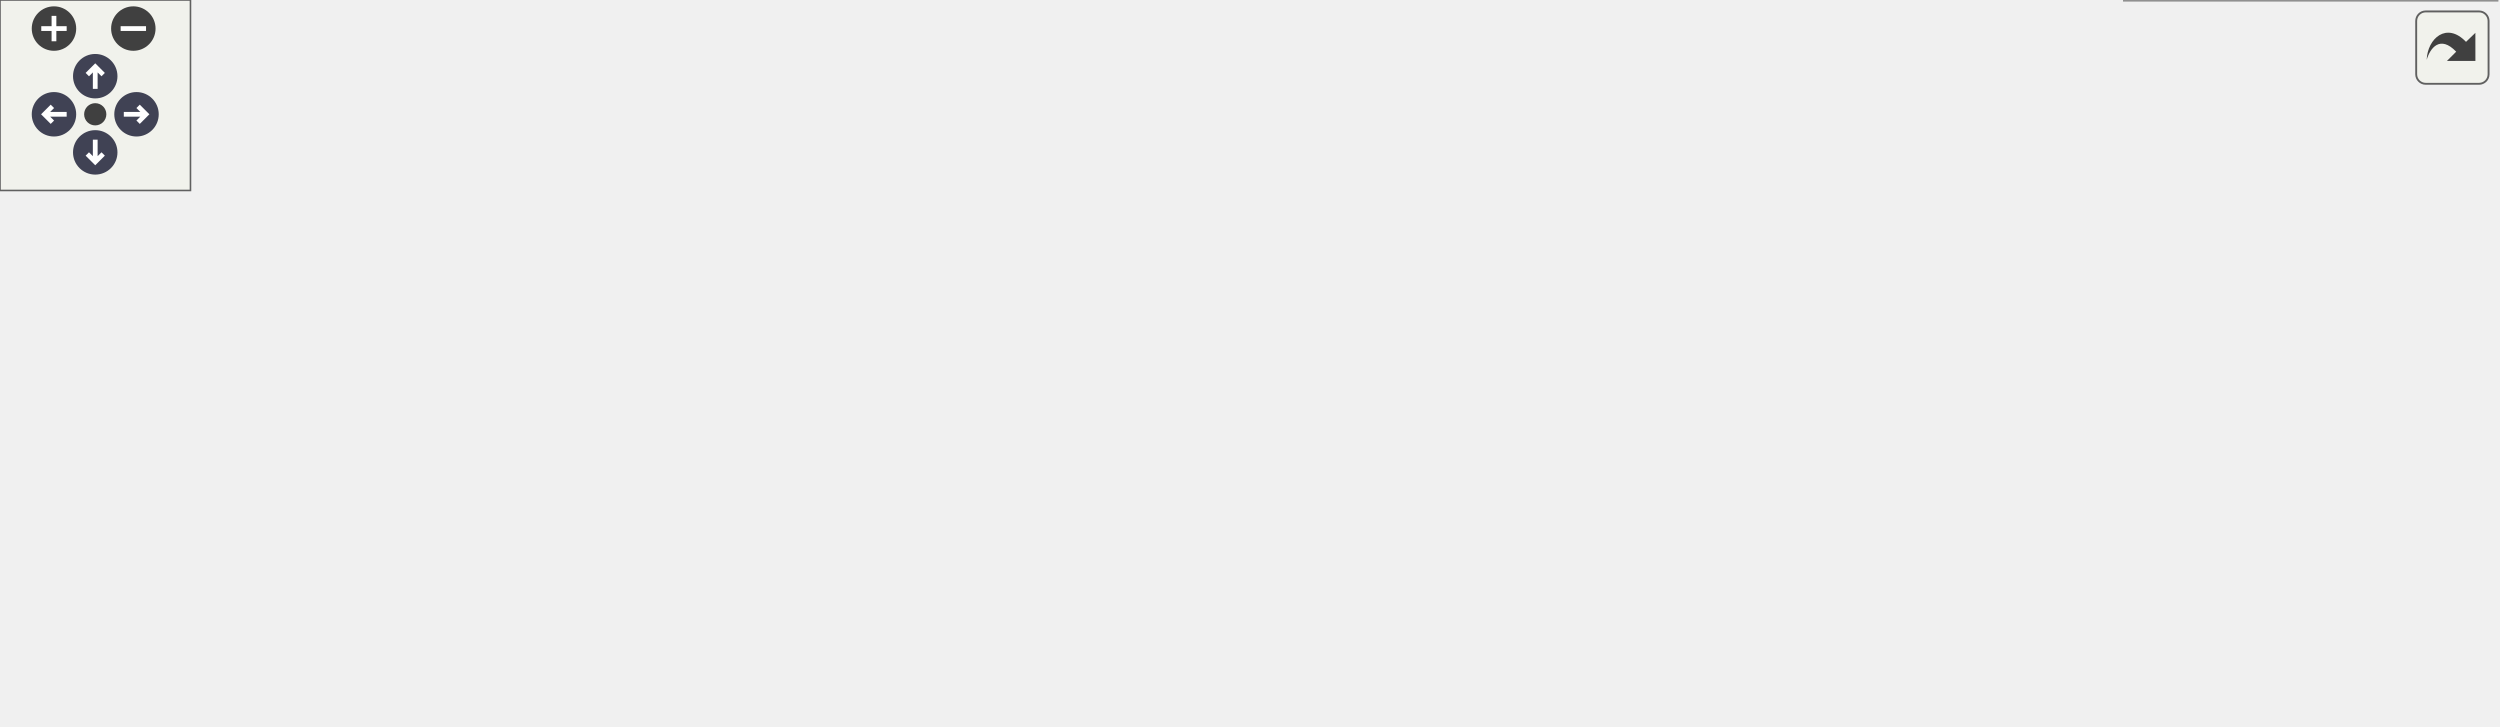
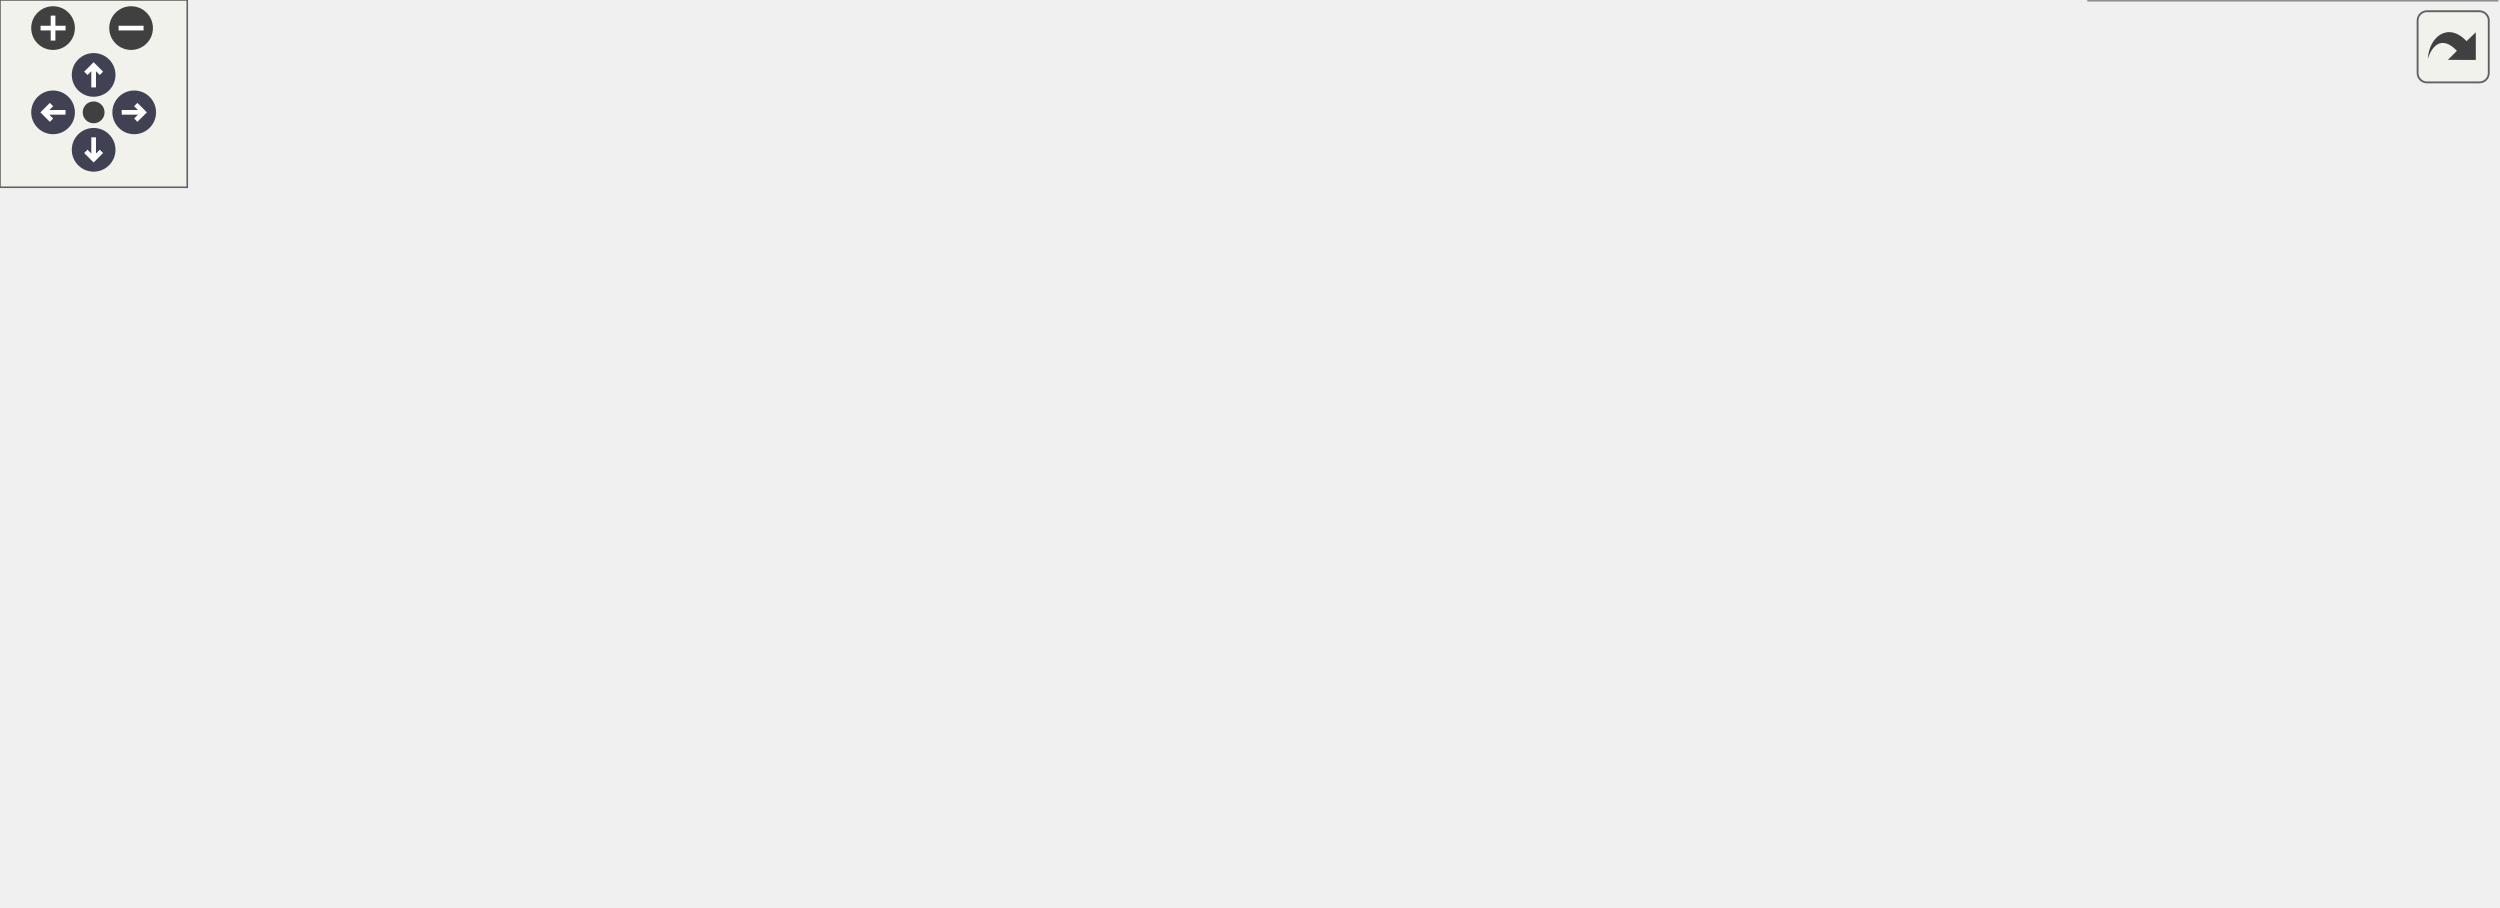
<svg xmlns="http://www.w3.org/2000/svg" xmlns:xlink="http://www.w3.org/1999/xlink" id="main" version="1.1" xml:space="preserve">
  <style type="text/css">
.node, .edge {opacity: 0.7;}
.node.selected, .edge.selected {opacity: 1;}
.edge:hover path { stroke: red; }
.edge:hover polygon { stroke: red; fill: red; }
</style>
  <defs>
    <circle id="rim" cx="0" cy="0" r="7" />
    <circle id="rim2" cx="0" cy="0" r="3.5" />
    <g id="zoomPlus">
      <use xlink:href="#rim" fill="#404040">
        <set attributeName="fill" to="#808080" begin="zoomplus.mouseover" end="zoomplus.mouseout" />
      </use>
      <path d="M-4,0h8M0,-4v8" fill="none" stroke="white" stroke-width="1.5" pointer-events="none" />
    </g>
    <g id="zoomMin">
      <use xlink:href="#rim" fill="#404040">
        <set attributeName="fill" to="#808080" begin="zoomminus.mouseover" end="zoomminus.mouseout" />
      </use>
      <path d="M-4,0h8" fill="none" stroke="white" stroke-width="1.5" pointer-events="none" />
    </g>
    <g id="arrowUp" transform="translate(30 24)">
      <use xlink:href="#rim" />
      <path pointer-events="none" fill="none" stroke="white" stroke-width="1.5" d="M0,-3.0v7 M-2.5,-0.5L0,-3.0L2.5,-0.5" />
    </g>
    <g id="arrowRight" transform="rotate(90) translate(36 -43)">
      <use xlink:href="#rim" />
      <path pointer-events="none" fill="none" stroke="white" stroke-width="1.5" d="M0,-3.0v7 M-2.5,-0.5L0,-3.0L2.5,-0.5" />
    </g>
    <g id="arrowDown" transform="rotate(180) translate(-30 -48)">
      <use xlink:href="#rim" />
      <path pointer-events="none" fill="none" stroke="white" stroke-width="1.5" d="M0,-3.0v7 M-2.5,-0.5L0,-3.0L2.5,-0.5" />
    </g>
    <g id="arrowLeft" transform="rotate(270) translate(-36 17)">
      <use xlink:href="#rim" />
      <path pointer-events="none" fill="none" stroke="white" stroke-width="1.5" d="M0,-3.0v7 M-2.5,-0.5L0,-3.0L2.5,-0.5" />
    </g>
    <g id="resetDef">
      <use xlink:href="#rim2" fill="#404040">
        <set attributeName="fill" to="#808080" begin="reset.mouseover" end="reset.mouseout" />
      </use>
    </g>
  </defs>
  <svg id="graph" class="graph">
    <g id="viewport">
      <g id="Node000001" class="node">
        <g id="a_Node000001">
          <a xlink:title="match result exception class">
-             <polygon fill="#999999" stroke="#666666" points="532.75,-100 411,-100 411,-68 532.75,-68 532.75,-100" />
-             <text xml:space="preserve" text-anchor="start" x="419" y="-86.5" font-family="Helvetica,sans-Serif" font-size="10.00">pcre2cpp::basic_match</text>
-             <text xml:space="preserve" text-anchor="middle" x="471.88" y="-74.5" font-family="Helvetica,sans-Serif" font-size="10.00">_result_exception&lt; utf &gt;</text>
+             <polygon fill="#999999" stroke="#666666" points="532.75,-131 411,-131 411,-99 532.75,-99 532.75,-131" />
+             <text xml:space="preserve" text-anchor="start" x="419" y="-117.5" font-family="Helvetica,sans-Serif" font-size="10.00">pcre2cpp::basic_match</text>
+             <text xml:space="preserve" text-anchor="middle" x="471.88" y="-105.5" font-family="Helvetica,sans-Serif" font-size="10.00">_result_exception&lt; utf &gt;</text>
          </a>
        </g>
      </g>
      <g id="Node000005" class="node">
        <g id="a_Node000005">
          <a xlink:href="../../d5/dab/classpcre2cpp_1_1basic__match__result__exception.html" target="_top" xlink:title=" ">
-             <polygon fill="white" stroke="#666666" points="786.5,-168 669.25,-168 669.25,-124 786.5,-124 786.5,-168" />
-             <text xml:space="preserve" text-anchor="start" x="677.25" y="-154.5" font-family="Helvetica,sans-Serif" font-size="10.00">pcre2cpp::basic_match</text>
-             <text xml:space="preserve" text-anchor="start" x="677.25" y="-142.5" font-family="Helvetica,sans-Serif" font-size="10.00">_result_exception&lt; utf</text>
-             <text xml:space="preserve" text-anchor="middle" x="727.88" y="-130.5" font-family="Helvetica,sans-Serif" font-size="10.00">_type::UTF_8 &gt;</text>
+             <polygon fill="white" stroke="#666666" points="793.25,-230 676,-230 676,-186 793.25,-186 793.25,-230" />
+             <text xml:space="preserve" text-anchor="start" x="684" y="-216.5" font-family="Helvetica,sans-Serif" font-size="10.00">pcre2cpp::basic_match</text>
+             <text xml:space="preserve" text-anchor="start" x="684" y="-204.5" font-family="Helvetica,sans-Serif" font-size="10.00">_result_exception&lt; utf</text>
+             <text xml:space="preserve" text-anchor="middle" x="734.62" y="-192.5" font-family="Helvetica,sans-Serif" font-size="10.00">_type::UTF_8 &gt;</text>
          </a>
        </g>
      </g>
      <g id="edge4_Node000001_Node000005" class="edge">
        <g id="a_edge4_Node000001_Node000005">
          <a xlink:title=" ">
-             <path fill="none" stroke="orange" stroke-dasharray="5,2" d="M540.68,-103.38C544.08,-104.28 547.45,-105.16 550.75,-106 589.95,-115.98 634.36,-126.06 668.79,-133.6" />
-             <polygon fill="orange" stroke="orange" points="541.8,-100.06 531.24,-100.84 539.98,-106.82 541.8,-100.06" />
-           </a>
-         </g>
-         <text xml:space="preserve" text-anchor="start" x="556.38" y="-135.14" font-family="Helvetica,sans-Serif" font-size="10.00" fill="grey">&lt; utf_type::UTF_8 &gt;</text>
+             <path fill="none" stroke="orange" stroke-dasharray="5,2" d="M508.67,-137.1C521.6,-144.45 536.52,-152.22 550.75,-158 591.31,-174.47 639.09,-187.32 675.63,-195.87" />
+             <polygon fill="orange" stroke="orange" points="510.49,-134.11 500.08,-132.1 506.97,-140.16 510.49,-134.11" />
+           </a>
+         </g>
+         <text xml:space="preserve" text-anchor="start" x="556.38" y="-194.79" font-family="Helvetica,sans-Serif" font-size="10.00" fill="grey">&lt; utf_type::UTF_8 &gt;</text>
      </g>
      <g id="Node000006" class="node">
        <g id="a_Node000006">
          <a xlink:href="../../d5/dab/classpcre2cpp_1_1basic__match__result__exception.html" target="_top" xlink:title=" ">
-             <polygon fill="white" stroke="#666666" points="786.5,-106 669.25,-106 669.25,-62 786.5,-62 786.5,-106" />
-             <text xml:space="preserve" text-anchor="start" x="677.25" y="-92.5" font-family="Helvetica,sans-Serif" font-size="10.00">pcre2cpp::basic_match</text>
-             <text xml:space="preserve" text-anchor="start" x="677.25" y="-80.5" font-family="Helvetica,sans-Serif" font-size="10.00">_result_exception&lt; utf</text>
-             <text xml:space="preserve" text-anchor="middle" x="727.88" y="-68.5" font-family="Helvetica,sans-Serif" font-size="10.00">_type::UTF_16 &gt;</text>
+             <polygon fill="white" stroke="#666666" points="793.25,-168 676,-168 676,-124 793.25,-124 793.25,-168" />
+             <text xml:space="preserve" text-anchor="start" x="684" y="-154.5" font-family="Helvetica,sans-Serif" font-size="10.00">pcre2cpp::basic_match</text>
+             <text xml:space="preserve" text-anchor="start" x="684" y="-142.5" font-family="Helvetica,sans-Serif" font-size="10.00">_result_exception&lt; utf</text>
+             <text xml:space="preserve" text-anchor="middle" x="734.62" y="-130.5" font-family="Helvetica,sans-Serif" font-size="10.00">_type::UTF_16 &gt;</text>
          </a>
        </g>
      </g>
      <g id="edge5_Node000001_Node000006" class="edge">
        <g id="a_edge5_Node000001_Node000006">
          <a xlink:title=" ">
-             <path fill="none" stroke="orange" stroke-dasharray="5,2" d="M544.44,-84C583.76,-84 631.9,-84 668.86,-84" />
-             <polygon fill="orange" stroke="orange" points="544.58,-80.5 534.58,-84 544.58,-87.5 544.58,-80.5" />
-           </a>
-         </g>
-         <text xml:space="preserve" text-anchor="start" x="553.75" y="-89.5" font-family="Helvetica,sans-Serif" font-size="10.00" fill="grey">&lt; utf_type::UTF_16 &gt;</text>
+             <path fill="none" stroke="orange" stroke-dasharray="5,2" d="M544.38,-123.5C585.63,-128.4 636.83,-134.49 675.57,-139.1" />
+             <polygon fill="orange" stroke="orange" points="544.87,-120.03 534.53,-122.33 544.04,-126.99 544.87,-120.03" />
+           </a>
+         </g>
+         <text xml:space="preserve" text-anchor="start" x="553.75" y="-141.47" font-family="Helvetica,sans-Serif" font-size="10.00" fill="grey">&lt; utf_type::UTF_16 &gt;</text>
      </g>
      <g id="Node000007" class="node">
        <g id="a_Node000007">
          <a xlink:href="../../d5/dab/classpcre2cpp_1_1basic__match__result__exception.html" target="_top" xlink:title=" ">
-             <polygon fill="white" stroke="#666666" points="786.5,-44 669.25,-44 669.25,0 786.5,0 786.5,-44" />
-             <text xml:space="preserve" text-anchor="start" x="677.25" y="-30.5" font-family="Helvetica,sans-Serif" font-size="10.00">pcre2cpp::basic_match</text>
-             <text xml:space="preserve" text-anchor="start" x="677.25" y="-18.5" font-family="Helvetica,sans-Serif" font-size="10.00">_result_exception&lt; utf</text>
-             <text xml:space="preserve" text-anchor="middle" x="727.88" y="-6.5" font-family="Helvetica,sans-Serif" font-size="10.00">_type::UTF_32 &gt;</text>
+             <polygon fill="white" stroke="#666666" points="793.25,-106 676,-106 676,-62 793.25,-62 793.25,-106" />
+             <text xml:space="preserve" text-anchor="start" x="684" y="-92.5" font-family="Helvetica,sans-Serif" font-size="10.00">pcre2cpp::basic_match</text>
+             <text xml:space="preserve" text-anchor="start" x="684" y="-80.5" font-family="Helvetica,sans-Serif" font-size="10.00">_result_exception&lt; utf</text>
+             <text xml:space="preserve" text-anchor="middle" x="734.62" y="-68.5" font-family="Helvetica,sans-Serif" font-size="10.00">_type::UTF_32 &gt;</text>
          </a>
        </g>
      </g>
      <g id="edge6_Node000001_Node000007" class="edge">
        <g id="a_edge6_Node000001_Node000007">
          <a xlink:title=" ">
-             <path fill="none" stroke="orange" stroke-dasharray="5,2" d="M540.68,-64.62C544.08,-63.72 547.45,-62.84 550.75,-62 589.95,-52.02 634.36,-41.94 668.79,-34.4" />
-             <polygon fill="orange" stroke="orange" points="539.98,-61.18 531.24,-67.16 541.8,-67.94 539.98,-61.18" />
-           </a>
-         </g>
-         <text xml:space="preserve" text-anchor="start" x="553.75" y="-67.5" font-family="Helvetica,sans-Serif" font-size="10.00" fill="grey">&lt; utf_type::UTF_32 &gt;</text>
+             <path fill="none" stroke="orange" stroke-dasharray="5,2" d="M544.53,-103.82C546.63,-103.54 548.7,-103.26 550.75,-103 592.54,-97.61 639.85,-92.73 675.89,-89.26" />
+             <polygon fill="orange" stroke="orange" points="544.12,-100.34 534.7,-105.19 545.09,-107.28 544.12,-100.34" />
+           </a>
+         </g>
+         <text xml:space="preserve" text-anchor="start" x="553.75" y="-108.5" font-family="Helvetica,sans-Serif" font-size="10.00" fill="grey">&lt; utf_type::UTF_32 &gt;</text>
+       </g>
+       <g id="Node000008" class="node">
+         <g id="a_Node000008">
+           <a xlink:href="../../d5/dab/classpcre2cpp_1_1basic__match__result__exception.html" target="_top" xlink:title=" ">
+             <polygon fill="white" stroke="#666666" points="800,-44 669.25,-44 669.25,0 800,0 800,-44" />
+             <text xml:space="preserve" text-anchor="start" x="677.25" y="-30.5" font-family="Helvetica,sans-Serif" font-size="10.00">pcre2cpp::basic_match</text>
+             <text xml:space="preserve" text-anchor="start" x="677.25" y="-18.5" font-family="Helvetica,sans-Serif" font-size="10.00">_result_exception&lt; default</text>
+             <text xml:space="preserve" text-anchor="middle" x="734.62" y="-6.5" font-family="Helvetica,sans-Serif" font-size="10.00">_utf_type &gt;</text>
+           </a>
+         </g>
+       </g>
+       <g id="edge7_Node000001_Node000008" class="edge">
+         <g id="a_edge7_Node000001_Node000008">
+           <a xlink:title=" ">
+             <path fill="none" stroke="orange" stroke-dasharray="5,2" d="M506.91,-92.69C520.19,-84.7 535.79,-76.15 550.75,-70 588.69,-54.39 633.18,-42.58 668.78,-34.58" />
+             <polygon fill="orange" stroke="orange" points="505.22,-89.62 498.55,-97.85 508.89,-95.57 505.22,-89.62" />
+           </a>
+         </g>
+         <text xml:space="preserve" text-anchor="start" x="557.12" y="-75.5" font-family="Helvetica,sans-Serif" font-size="10.00" fill="grey">&lt; default_utf_type &gt;</text>
      </g>
      <g id="Node000002" class="node">
        <g id="a_Node000002">
          <a xlink:href="../../df/d62/classpcre2cpp_1_1basic__pcre2cpp__exception.html" target="_top" xlink:title="base pcre2cpp exception class">
-             <polygon fill="white" stroke="#666666" points="374,-100 244,-100 244,-68 374,-68 374,-100" />
-             <text xml:space="preserve" text-anchor="start" x="252" y="-86.5" font-family="Helvetica,sans-Serif" font-size="10.00">pcre2cpp::basic_pcre2cpp</text>
-             <text xml:space="preserve" text-anchor="middle" x="309" y="-74.5" font-family="Helvetica,sans-Serif" font-size="10.00">_exception&lt; utf &gt;</text>
+             <polygon fill="white" stroke="#666666" points="374,-131 244,-131 244,-99 374,-99 374,-131" />
+             <text xml:space="preserve" text-anchor="start" x="252" y="-117.5" font-family="Helvetica,sans-Serif" font-size="10.00">pcre2cpp::basic_pcre2cpp</text>
+             <text xml:space="preserve" text-anchor="middle" x="309" y="-105.5" font-family="Helvetica,sans-Serif" font-size="10.00">_exception&lt; utf &gt;</text>
          </a>
        </g>
      </g>
      <g id="edge1_Node000001_Node000002" class="edge">
        <g id="a_edge1_Node000001_Node000002">
          <a xlink:title=" ">
-             <path fill="none" stroke="#63b8ff" d="M385.5,-84C393.95,-84 402.48,-84 410.71,-84" />
-             <polygon fill="#63b8ff" stroke="#63b8ff" points="385.56,-80.5 375.56,-84 385.56,-87.5 385.56,-80.5" />
+             <path fill="none" stroke="#63b8ff" d="M385.5,-115C393.95,-115 402.48,-115 410.71,-115" />
+             <polygon fill="#63b8ff" stroke="#63b8ff" points="385.56,-111.5 375.56,-115 385.56,-118.5 385.56,-111.5" />
          </a>
        </g>
      </g>
      <g id="Node000003" class="node">
        <g id="a_Node000003">
          <a xlink:title=" ">
-             <polygon fill="white" stroke="#666666" points="207,-94 114.5,-94 114.5,-74 207,-74 207,-94" />
-             <text xml:space="preserve" text-anchor="middle" x="160.75" y="-80.5" font-family="Helvetica,sans-Serif" font-size="10.00">std::runtime_error</text>
+             <polygon fill="white" stroke="#666666" points="207,-125 114.5,-125 114.5,-105 207,-105 207,-125" />
+             <text xml:space="preserve" text-anchor="middle" x="160.75" y="-111.5" font-family="Helvetica,sans-Serif" font-size="10.00">std::runtime_error</text>
          </a>
        </g>
      </g>
      <g id="edge2_Node000002_Node000003" class="edge">
        <g id="a_edge2_Node000002_Node000003">
          <a xlink:title=" ">
-             <path fill="none" stroke="#63b8ff" d="M218.63,-84C226.87,-84 235.39,-84 243.76,-84" />
-             <polygon fill="#63b8ff" stroke="#63b8ff" points="218.74,-80.5 208.74,-84 218.74,-87.5 218.74,-80.5" />
+             <path fill="none" stroke="#63b8ff" d="M218.63,-115C226.87,-115 235.39,-115 243.76,-115" />
+             <polygon fill="#63b8ff" stroke="#63b8ff" points="218.74,-111.5 208.74,-115 218.74,-118.5 218.74,-111.5" />
          </a>
        </g>
      </g>
      <g id="Node000004" class="node">
        <g id="a_Node000004">
          <a xlink:title=" ">
-             <polygon fill="white" stroke="#666666" points="77.5,-94 0,-94 0,-74 77.5,-74 77.5,-94" />
-             <text xml:space="preserve" text-anchor="middle" x="38.75" y="-80.5" font-family="Helvetica,sans-Serif" font-size="10.00">std::exception</text>
+             <polygon fill="white" stroke="#666666" points="77.5,-125 0,-125 0,-105 77.5,-105 77.5,-125" />
+             <text xml:space="preserve" text-anchor="middle" x="38.75" y="-111.5" font-family="Helvetica,sans-Serif" font-size="10.00">std::exception</text>
          </a>
        </g>
      </g>
      <g id="edge3_Node000003_Node000004" class="edge">
        <g id="a_edge3_Node000003_Node000004">
          <a xlink:title=" ">
-             <path fill="none" stroke="#63b8ff" d="M89.12,-84C97.37,-84 105.89,-84 114.04,-84" />
-             <polygon fill="#63b8ff" stroke="#63b8ff" points="89.23,-80.5 79.23,-84 89.23,-87.5 89.23,-80.5" />
+             <path fill="none" stroke="#63b8ff" d="M89.12,-115C97.37,-115 105.89,-115 114.04,-115" />
+             <polygon fill="#63b8ff" stroke="#63b8ff" points="89.23,-111.5 79.23,-115 89.23,-118.5 89.23,-111.5" />
          </a>
        </g>
      </g>
    </g>
  </svg>
  <g id="navigator" transform="translate(0 0)" fill="#404254">
    <rect fill="#f2f5e9" fill-opacity="0.5" stroke="#606060" stroke-width=".5" x="0" y="0" width="60" height="60" />
    <use id="zoomplus" xlink:href="#zoomPlus" x="17" y="9" />
    <use id="zoomminus" xlink:href="#zoomMin" x="42" y="9" />
    <use id="reset" xlink:href="#resetDef" x="30" y="36" />
    <use id="arrowup" xlink:href="#arrowUp" x="0" y="0" />
    <use id="arrowright" xlink:href="#arrowRight" x="0" y="0" />
    <use id="arrowdown" xlink:href="#arrowDown" x="0" y="0" />
    <use id="arrowleft" xlink:href="#arrowLeft" x="0" y="0" />
  </g>
  <svg viewBox="0 0 15 15" width="100%" height="30px" preserveAspectRatio="xMaxYMin meet">
    <g id="arrow_out" transform="scale(0.3 0.3)">
      <a xlink:href="classpcre2cpp_1_1basic__match__result__exception__inherit__graph_org.svg" target="_base">
        <rect id="button" ry="5" rx="5" y="6" x="6" height="38" width="38" fill="#f2f5e9" fill-opacity="0.5" stroke="#606060" stroke-width="1.0" />
        <path id="arrow" d="M 11.5,31.437 C 11.94,20.098 22.043,11.323 32.159,21.979 L 37.069,17.246 C 37.069,17.246 37.088,32 37.088,32 L 22.16,31.978 C 22.16,31.978 26.998,27.14 26.998,27.14 C 18.529,18.264 13.292,25.23 11.5,31.437 z" style="fill:#404040;" />
      </a>
    </g>
  </svg>
  <style type="text/css">

[data-mouse-over-selected='false'] { opacity: 0.7; }
[data-mouse-over-selected='true']  { opacity: 1.0; }

</style>
</svg>
